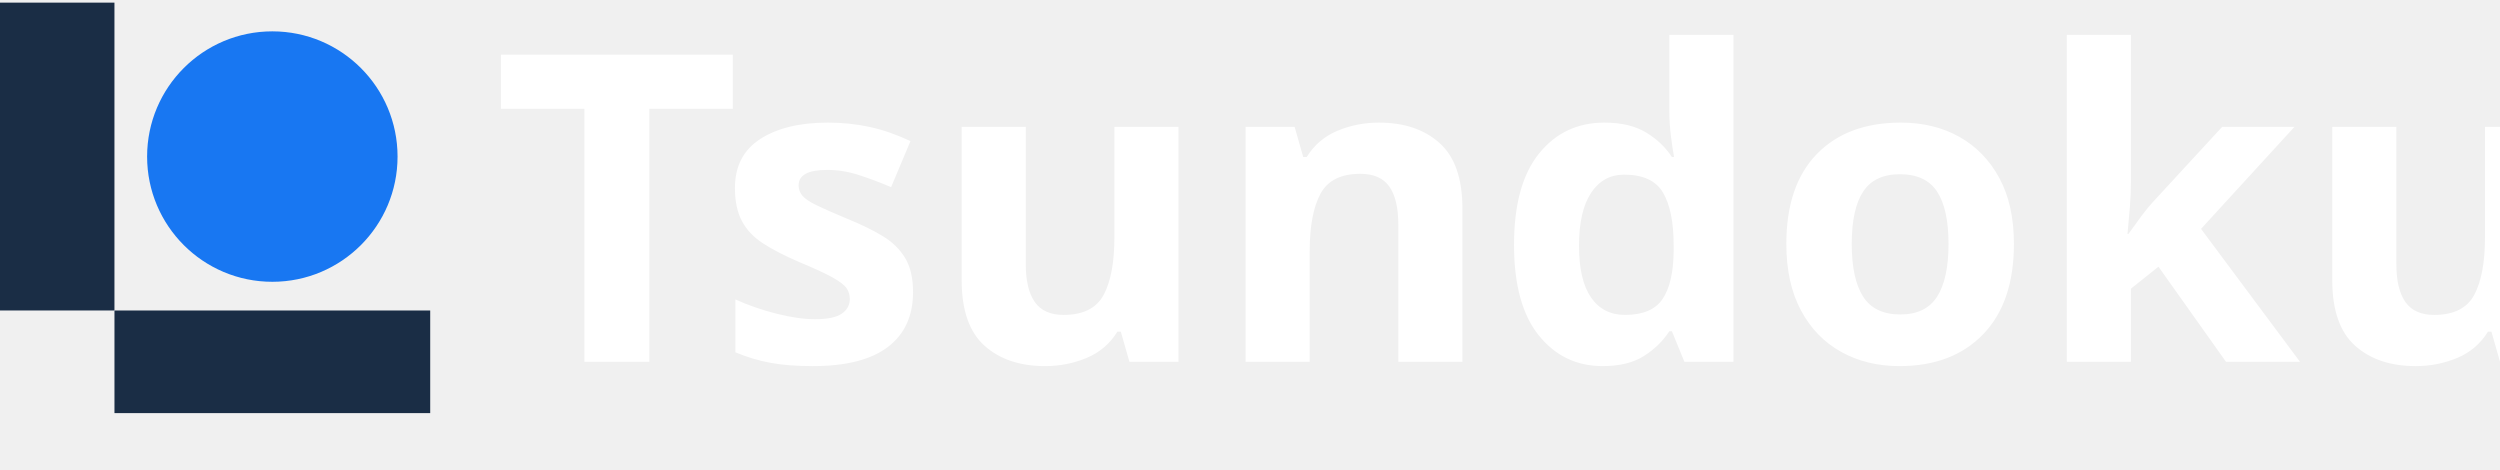
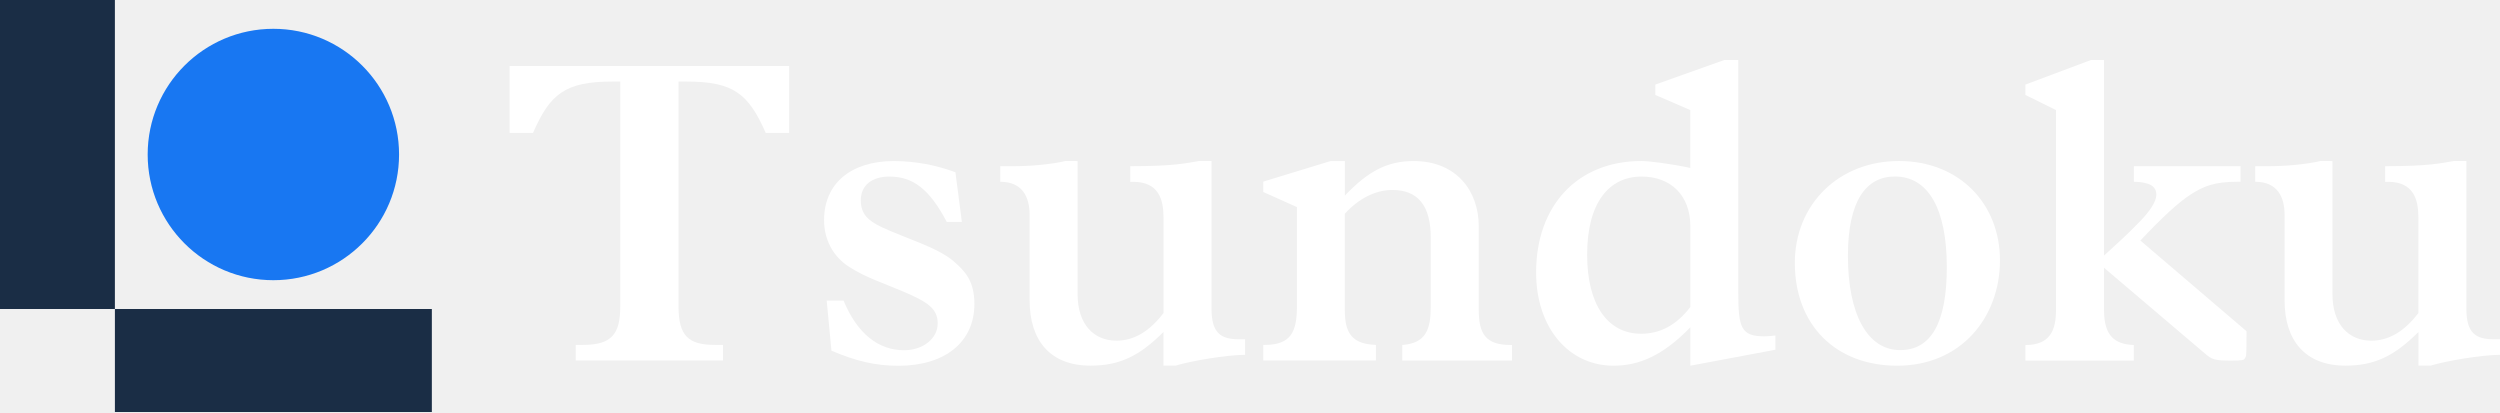
- <svg xmlns="http://www.w3.org/2000/svg" id="レイヤー_1" data-name="レイヤー 1" width="1394.72" height="261.84" viewBox="0 0 1394.72 261.84">
-   <rect y="1.47" width="63.85" height="171.74" fill="#1a2d45" />
-   <circle cx="151.93" cy="87.35" r="69.86" fill="#1877f2" />
-   <rect x="138.3" y="117.8" width="57.25" height="176.15" transform="translate(-53.94 368.77) rotate(-90)" fill="#1a2d45" />
-   <text id="Tsundoku-text-white" transform="translate(274.66 201.84)" font-size="240" fill="#fff" font-family="PlantinMTPro-Semibold, Plantin MT Pro" font-weight="600">Tsundoku</text>
+ <svg xmlns="http://www.w3.org/2000/svg" id="レイヤー_1" data-name="レイヤー 1" viewBox="0 0 1389.45 228.99">
+   <defs>
+     <style>.cls-1{fill:#1a2d45;}.cls-2{fill:#1877f2;}.cls-3{fill:#fff;}</style>
+   </defs>
+   <rect class="cls-1" width="63.85" height="171.74" />
+   <circle class="cls-2" cx="151.93" cy="85.87" r="69.86" />
+   <rect class="cls-1" x="138.3" y="117.8" width="57.25" height="176.15" transform="translate(-53.94 367.29) rotate(-90)" />
+   <path class="cls-3" d="M453.59,42.19v37.2h-13c-9.6-21.84-18-28.56-43.92-28.56h-4.56v125c0,16.32,5.52,21.36,20.16,21.36h4.56v8.64H335v-8.64h4.08c15.84,0,20.64-6,20.64-21.36v-125h-4.56c-26.16,0-34.56,7-43.92,28.56h-13V42.19Z" transform="translate(-15 -5.5)" />
+   <path class="cls-3" d="M549.59,128.83h-8.4c-9.61-18.24-18.73-25.2-31.93-25.2-9.6,0-15.84,4.8-15.84,13.2,0,7.68,4.08,11.28,11.52,14.88,12.73,6,31.21,11.28,40.09,19,6.24,5.52,11.52,10.8,11.52,23.76,0,21.12-16.32,34.32-42.25,34.32-12.72,0-23.76-2.64-37.2-8.4l-2.64-27.84h9.36c7.68,18.48,19.44,27.6,33.6,27.6,10.57,0,18.73-6.48,18.73-14.88s-5.77-12-19.2-17.76c-11.28-4.8-20.65-7.68-30-13.68C477.82,148,473,138.43,473,127.87,473,107.47,487.9,95,511.9,95A99.44,99.44,0,0,1,546,101.23Z" transform="translate(-15 -5.5)" />
+   <path class="cls-3" d="M613.9,95v73.92c0,17,9.12,25.92,21.6,25.92,9.6,0,18.24-5,26.16-15.36v-53c0-10.08-2.64-19.92-16.8-19.92h-1.68V97.87c24.48,0,31-1.68,38.16-2.88h7v82.08c0,13.44,5,17,15.36,17H707v8.64c-10.08,0-30,3.36-38.64,6h-6.72V190c-13.44,13.44-24.48,18.72-40.56,18.72-22.56,0-33.84-14.16-33.84-36.24V125c0-9.84-3.84-18.48-16.32-18.48V97.87h7.44c9.36,0,20.88-1,28.8-2.88Z" transform="translate(-15 -5.5)" />
+   <path class="cls-3" d="M754.54,95h7.92v19.2c13-13.68,23.76-19.2,38.16-19.2,24,0,36.24,16.8,36.24,36.24v46.56c0,13.2,3.84,19.44,17.76,19.44h.72v8.64h-61v-8.64c13.2-1,15.84-8.64,15.84-21.36v-38.4c0-17.76-7.2-26.4-21.36-26.4-9.36,0-18.72,4.8-26.4,13.2V178c0,12.72,4.08,18.72,17.28,19.2v8.64H717.1v-8.64h.72c14.64,0,18-7.2,18-21.6v-55l-18.72-8.4v-5.76Z" transform="translate(-15 -5.5)" />
+   <path class="cls-3" d="M981.1,167.71c0,19.92,1.44,24.72,14.64,24.72a50.53,50.53,0,0,0,6-.48v7.92l-47.28,8.88V187.39c-15.12,15.6-28.32,21.36-42.72,21.36-24.72,0-43-20.88-43-51.84,0-37.2,23-61.92,58.56-61.92,4.08,0,15.84,1.44,27.12,3.84V66.67L935,58.27V52.51l38.4-13.68h7.68Zm-26.64,8.4V131.23c0-17.28-11-27.6-27.12-27.6-18,0-30.24,14.4-30.24,43.44,0,27.6,11.28,43.92,30,43.92C937.66,191,946.78,186.19,954.46,176.11Z" transform="translate(-15 -5.5)" />
+   <path class="cls-3" d="M1069.41,208.75c-34.08,0-56.88-22.56-56.88-57.12,0-32.4,24.24-56.64,57.84-56.64s56.17,23.76,56.17,55.2C1126.54,181.87,1104.93,208.75,1069.41,208.75ZM1097,154c0-32.4-10.32-50.4-28.8-50.4-16.08,0-26.16,13.44-26.16,44.16,0,32.64,11,52.32,29,52.32Q1097,200.11,1097,154Z" transform="translate(-15 -5.5)" />
+   <path class="cls-3" d="M1177.17,38.83h7.2V147.55c6.48-6,12.24-11,19-18,6.48-6.48,10.08-12,10.08-15.84,0-4.8-3.84-7-12.48-7.2V97.87h59.28v8.64h-1.68c-12.72,0-18.72,2.4-25.92,7s-16.56,13.44-28.08,25.68l59,50.4c0,6.48,0,11-.24,13.44a3.7,3.7,0,0,1-.72,1.68c-.48,1-1.68,1.2-7.68,1.2-8.88,0-10.56-.48-14.64-4.08l-55.92-47.52v23.52c0,14.16,5.76,19,16.56,19.44v8.64h-60.24v-8.64c13.44,0,17-7.92,17-19.44V66.67l-17-8.4V52.51Z" transform="translate(-15 -5.5)" />
+   <path class="cls-3" d="M1311.33,95v73.92c0,17,9.12,25.92,21.6,25.92,9.6,0,18.24-5,26.16-15.36v-53c0-10.08-2.64-19.92-16.8-19.92h-1.68V97.87c24.48,0,31-1.68,38.16-2.88h7v82.08c0,13.44,5,17,15.36,17h3.36v8.64c-10.08,0-30,3.36-38.64,6h-6.72V190c-13.44,13.44-24.48,18.72-40.56,18.72-22.56,0-33.84-14.16-33.84-36.24V125c0-9.84-3.84-18.48-16.32-18.48V97.87h7.44c9.36,0,20.88-1,28.8-2.88Z" transform="translate(-15 -5.5)" />
</svg>
